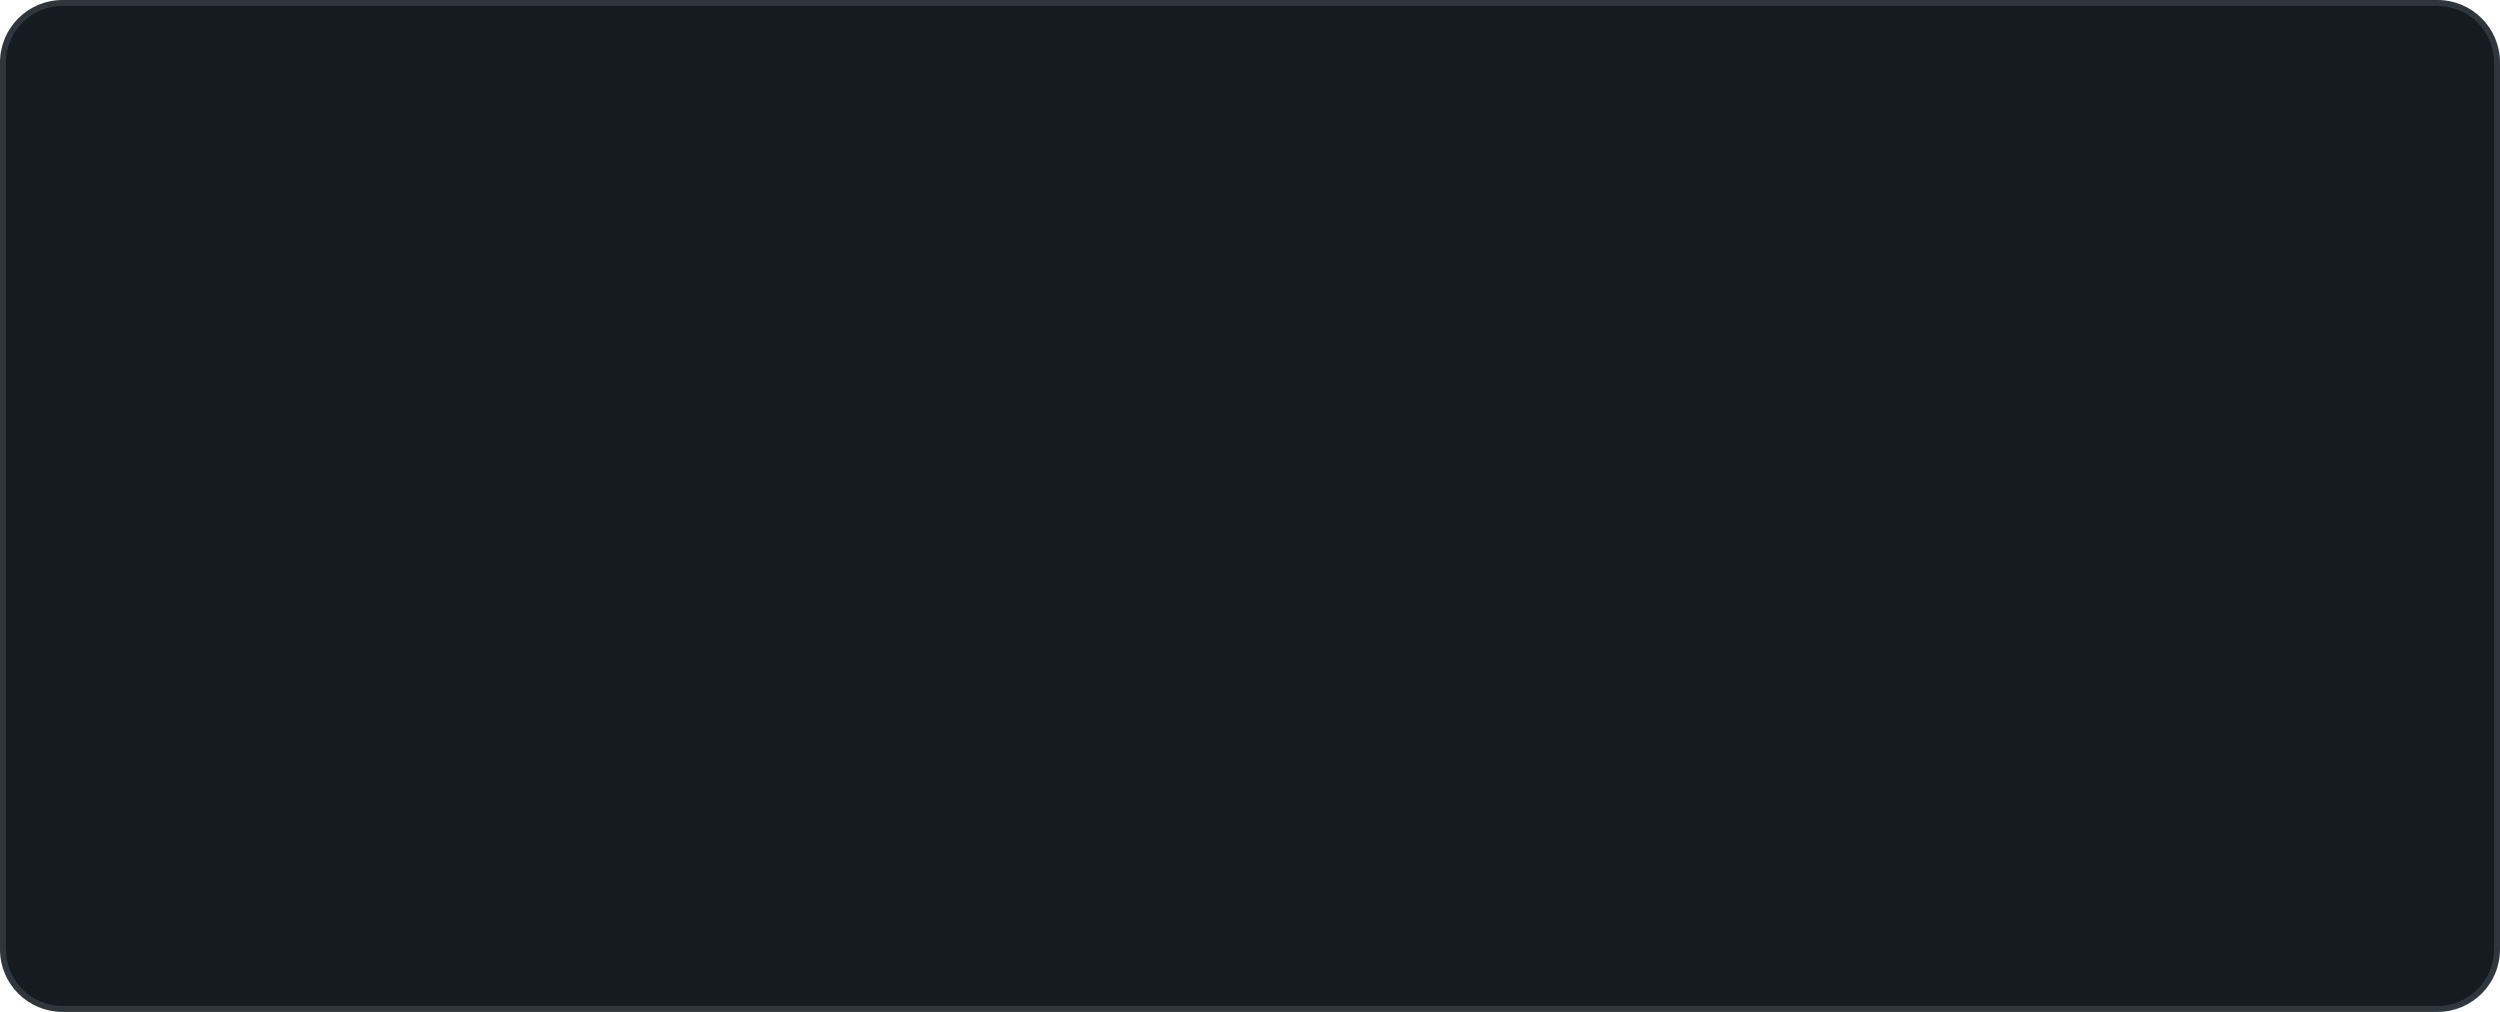
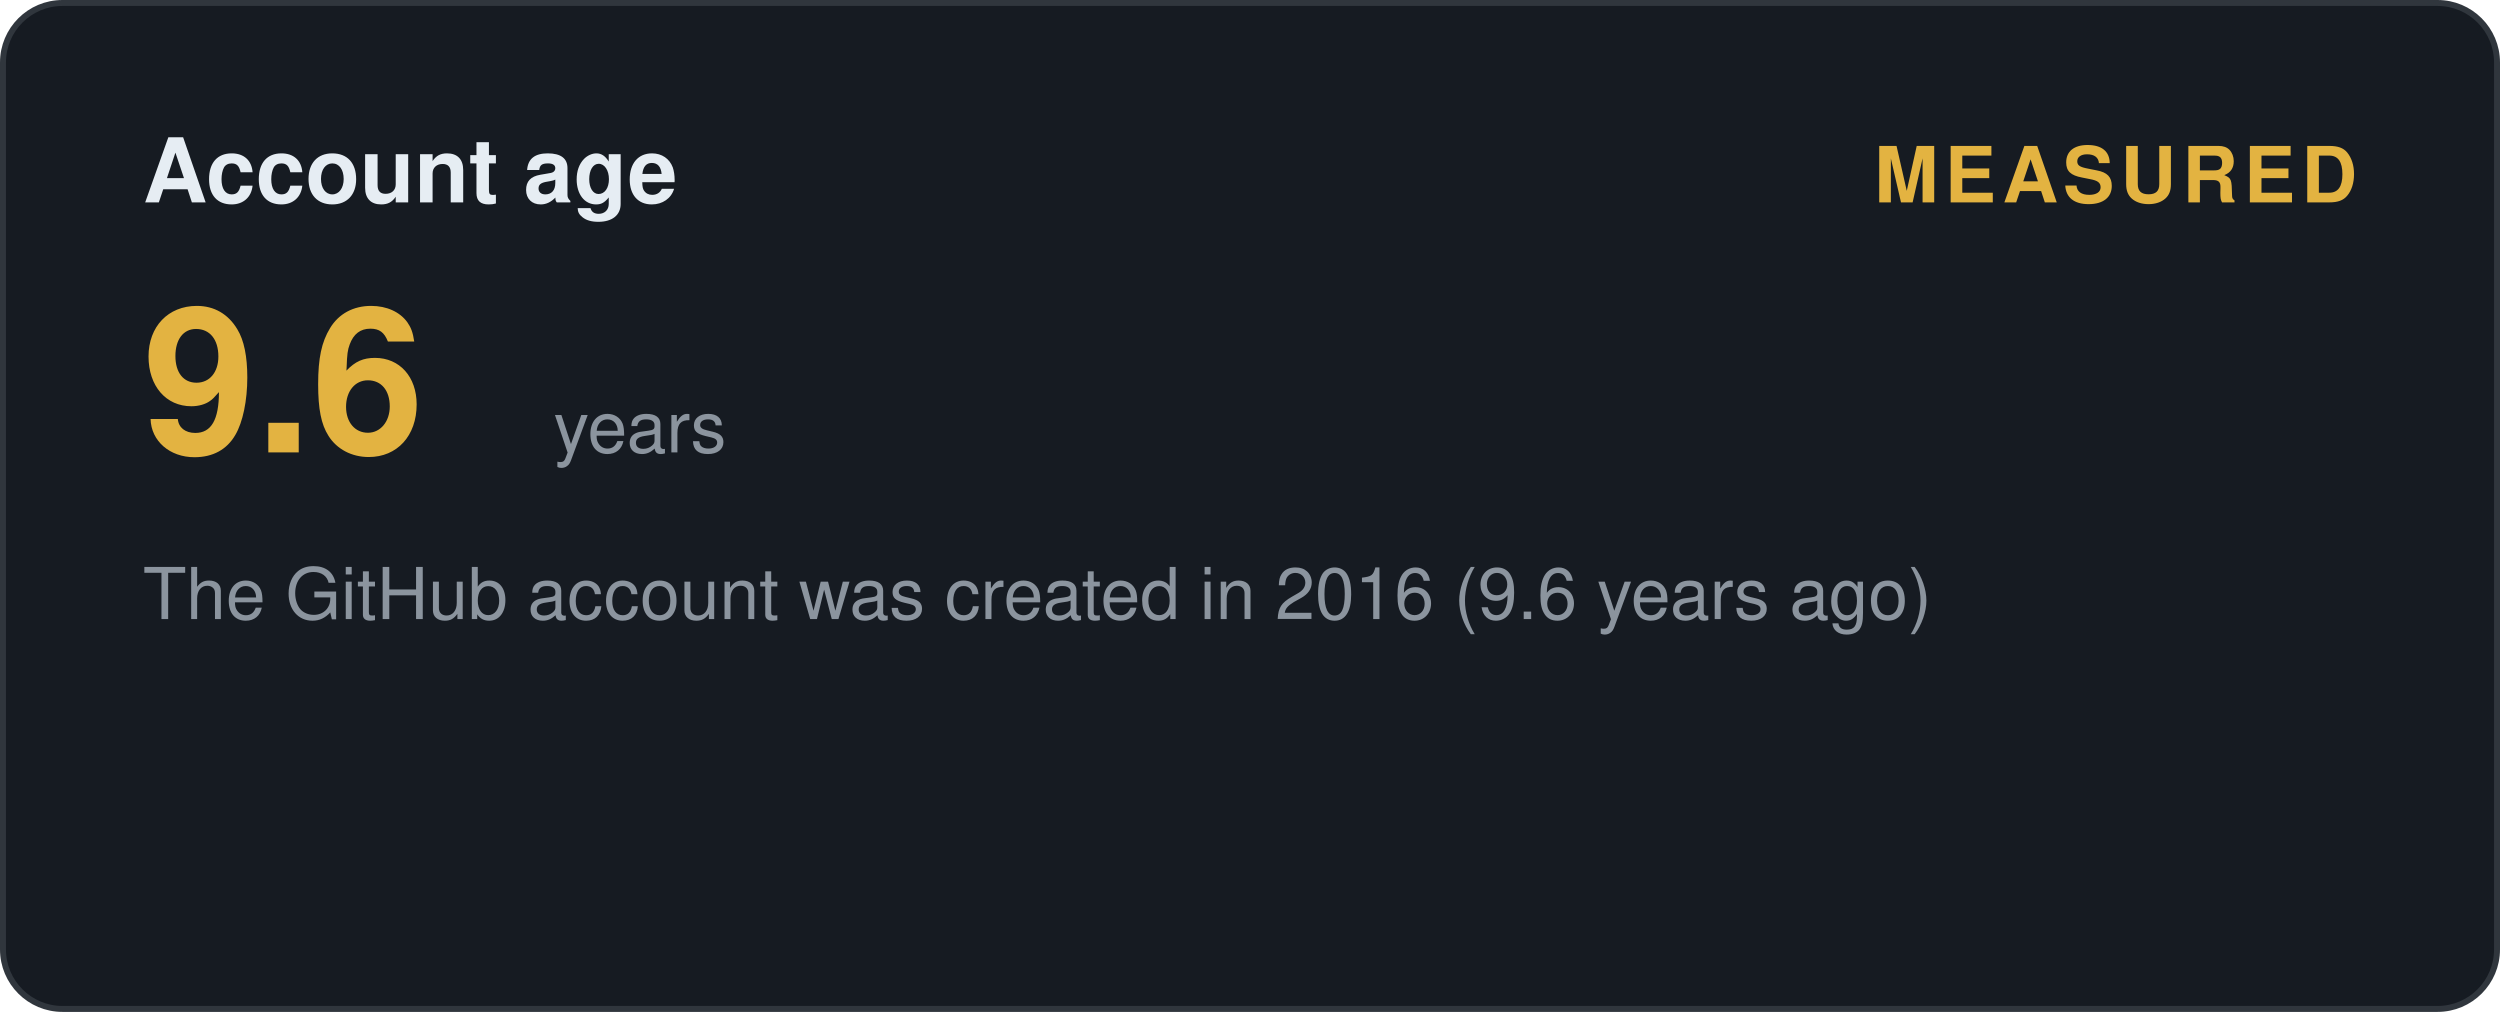
- <svg xmlns="http://www.w3.org/2000/svg" width="420" height="170" viewBox="0 0 420 170" role="img" aria-label="Tenure: notable">
+ <svg xmlns="http://www.w3.org/2000/svg" width="420" height="170" viewBox="0 0 420 170" role="img" aria-label="Account age: measured">
  <style>
    .t { font: 600 15px 'Segoe UI', Helvetica, Arial, sans-serif; fill: #e6edf3; }
    .big { font: 700 34px 'Segoe UI', Helvetica, Arial, sans-serif; fill: #e3b341; }
-     .tier { font: 700 13px 'Segoe UI', Helvetica, Arial, sans-serif; letter-spacing: 1px; }
+     .status { font: 700 13px 'Segoe UI', Helvetica, Arial, sans-serif; letter-spacing: 1px; }
    .ev { font: 400 12px 'Segoe UI', Helvetica, Arial, sans-serif; fill: #8b949e; }
-     .fade { opacity: 0; animation: fadein 0.9s ease-out forwards; }
-     .d1 { animation-delay: 0.15s; } .d2 { animation-delay: 0.3s; }
-     .d3 { animation-delay: 0.45s; } .d4 { animation-delay: 0.6s; }
-     @keyframes fadein { to { opacity: 1; } }
+     .fade { opacity: 1; }
  </style>
  <defs>
    <linearGradient id="shL" x1="0%" y1="0%" x2="100%" y2="0%">
      <stop offset="0%" stop-color="#9e7b2a" />
      <stop offset="50%" stop-color="#e3b341">
        <animate attributeName="offset" values="0.2;0.8;0.2" dur="6s" repeatCount="indefinite" />
      </stop>
      <stop offset="100%" stop-color="#9e7b2a" />
    </linearGradient>
  </defs>
  <rect width="419" height="169" x="0.5" y="0.5" rx="10" fill="#161b22" stroke="#30363d" />
-   <text class="t fade" x="24" y="34">Tenure</text>
-   <text class="tier fade d1" x="396" y="34" text-anchor="end" fill="#8b949e">NOTABLE</text>
+   <text class="t fade" x="24" y="34">Account age</text>
+   <text class="status fade d1" x="396" y="34" text-anchor="end" fill="#e3b341">MEASURED</text>
  <text class="big fade d1" x="24" y="76">9.6</text>
  <text class="ev fade d2" x="93" y="76">years</text>
-   <text class="ev fade d2" x="24" y="104">On GitHub since 2016 — 9.6 years of shipped history</text>
+   <text class="ev fade d2" x="24" y="104">The GitHub account was created in 2016 (9.6 years ago)</text>
</svg>
